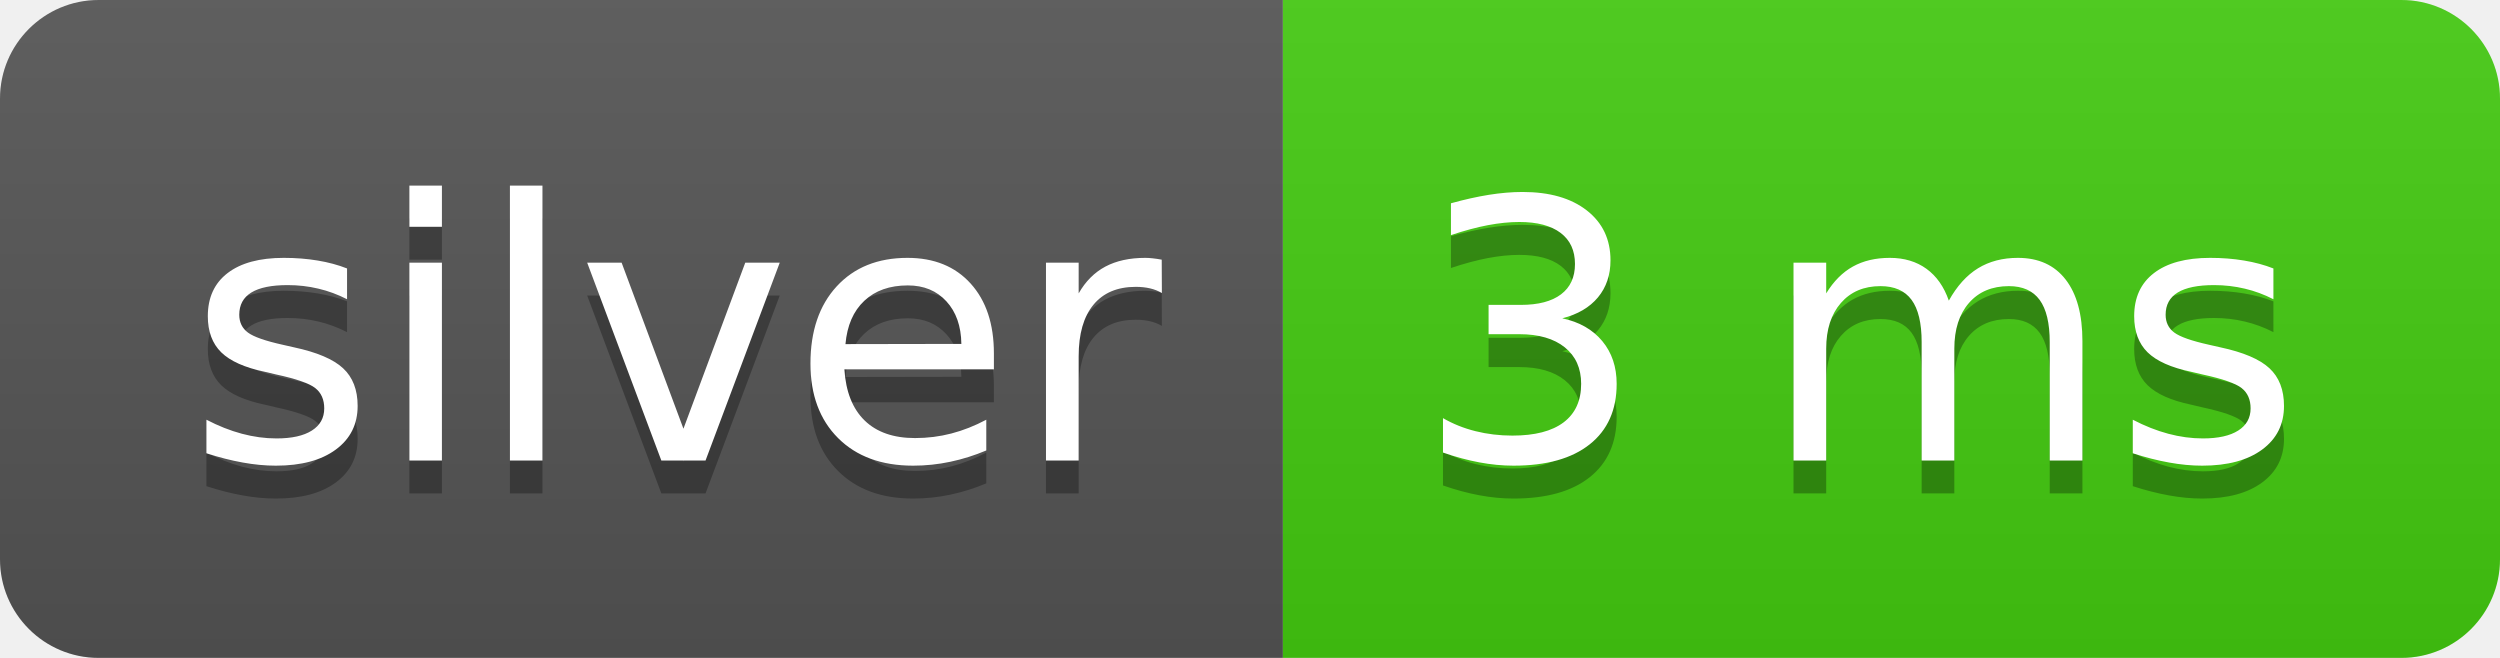
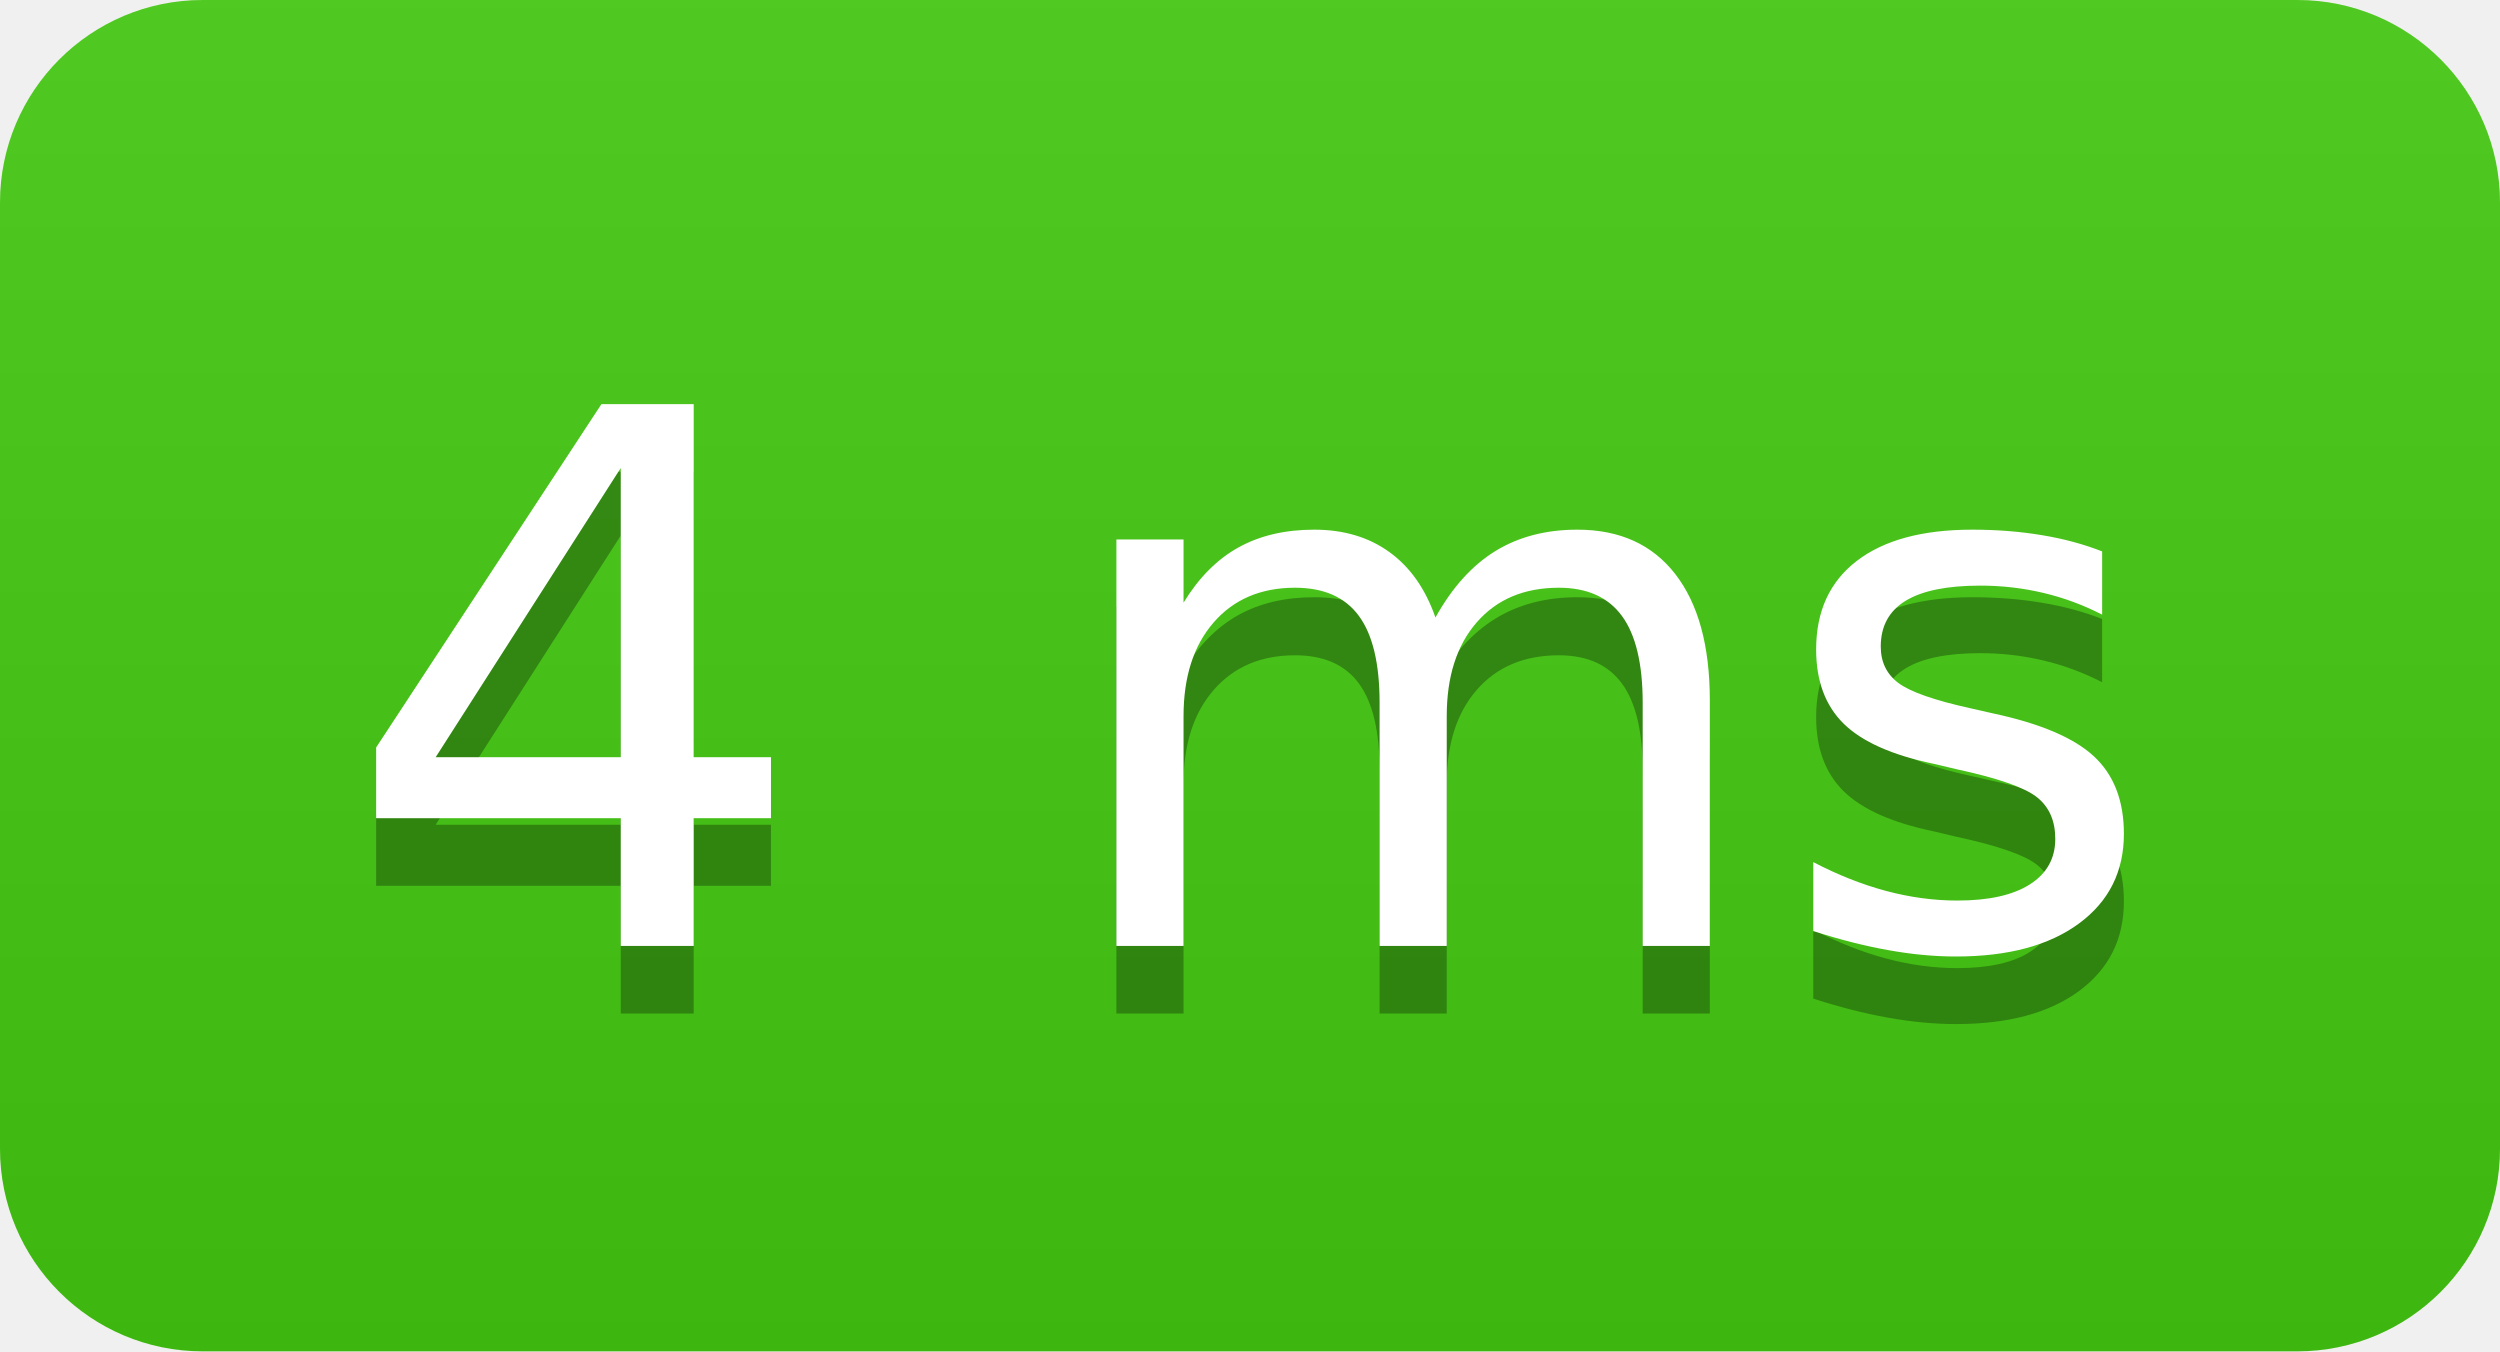
- <svg xmlns="http://www.w3.org/2000/svg" width="76" height="20">
+ <svg xmlns="http://www.w3.org/2000/svg" width="37" height="20">
  <linearGradient id="b" x2="0" y2="100%">
    <stop offset="0" stop-color="#bbb" stop-opacity=".1" />
    <stop offset="1" stop-opacity=".1" />
  </linearGradient>
  <clipPath id="a">
-     <rect width="76" height="20" rx="3" fill="#fff" />
+     <rect width="37" height="20" rx="3" fill="#fff" />
  </clipPath>
  <g clip-path="url(#a)">
-     <path fill="#555" d="M0 0h39v20H0z" />
-     <path fill="#4c1" d="M39 0h37v20H39z" />
-     <path fill="url(#b)" d="M0 0h76v20H0z" />
+     <path fill="#4c1" d="M0 0h0v20H0z" />
+     <path fill="#4c1" d="M0 0h37v20H0z" />
+     <path fill="url(#b)" d="M0 0h37v20H0z" />
  </g>
  <g fill="#fff" text-anchor="middle" font-family="DejaVu Sans,Verdana,Geneva,sans-serif" font-size="110">
-     <text x="205" y="150" fill="#010101" fill-opacity=".3" transform="scale(.1)" textLength="290">silver</text>
-     <text x="205" y="140" transform="scale(.1)" textLength="290">silver</text>
-     <text x="565" y="150" fill="#010101" fill-opacity=".3" transform="scale(.1)" textLength="270">3 ms</text>
-     <text x="565" y="140" transform="scale(.1)" textLength="270">3 ms</text>
+     <text x="185" y="150" fill="#010101" fill-opacity=".3" transform="scale(.1)" textLength="270">4 ms</text>
+     <text x="185" y="140" transform="scale(.1)" textLength="270">4 ms</text>
  </g>
</svg>
